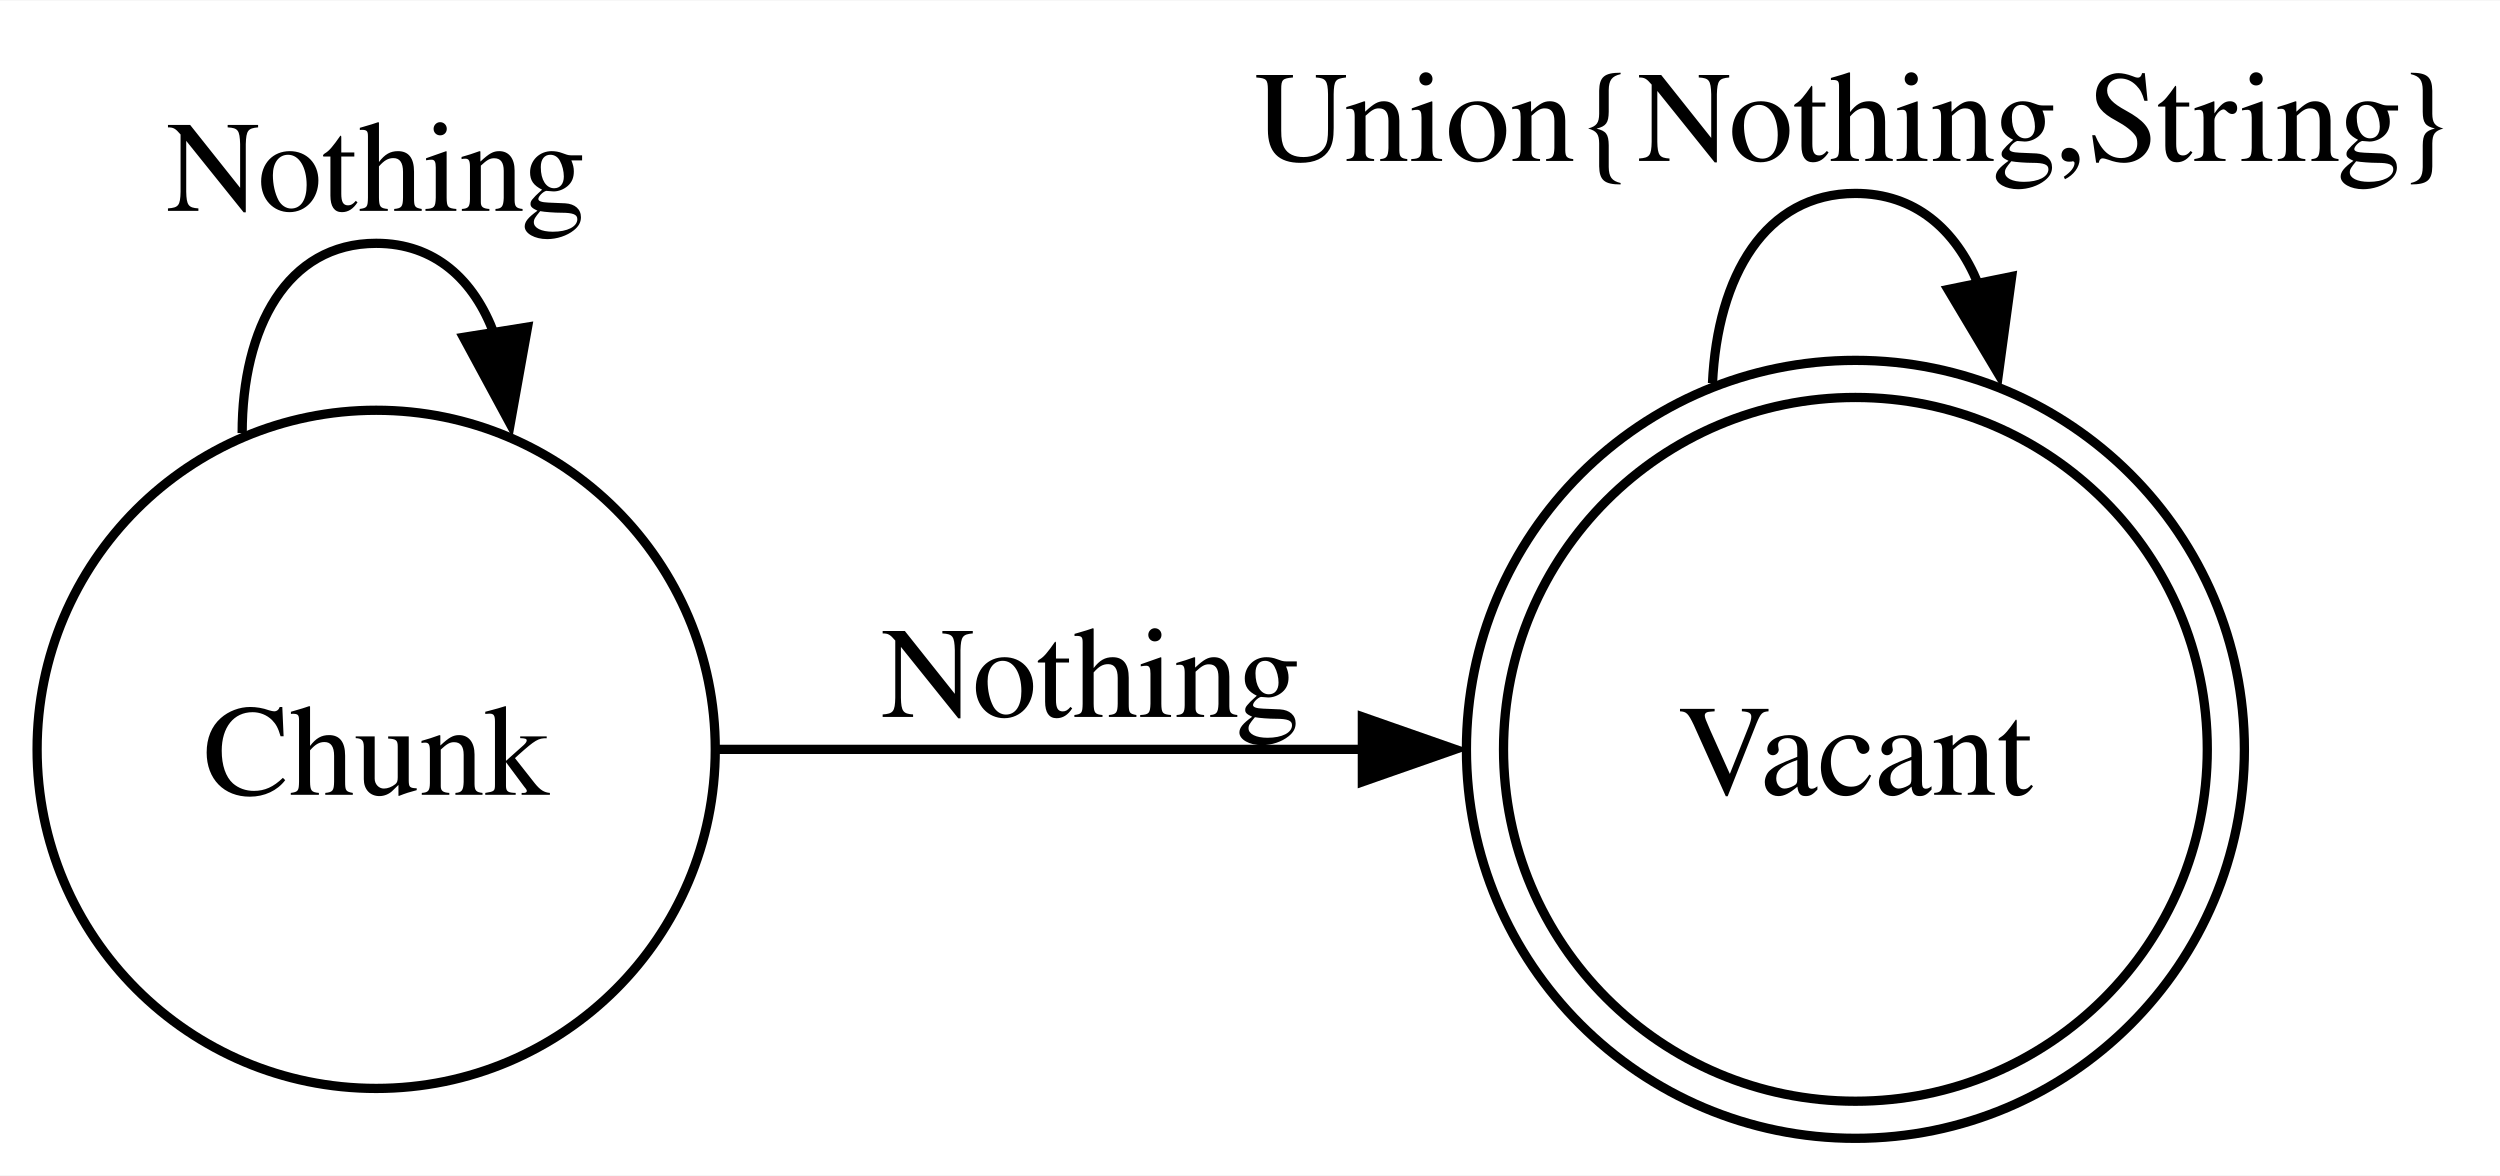
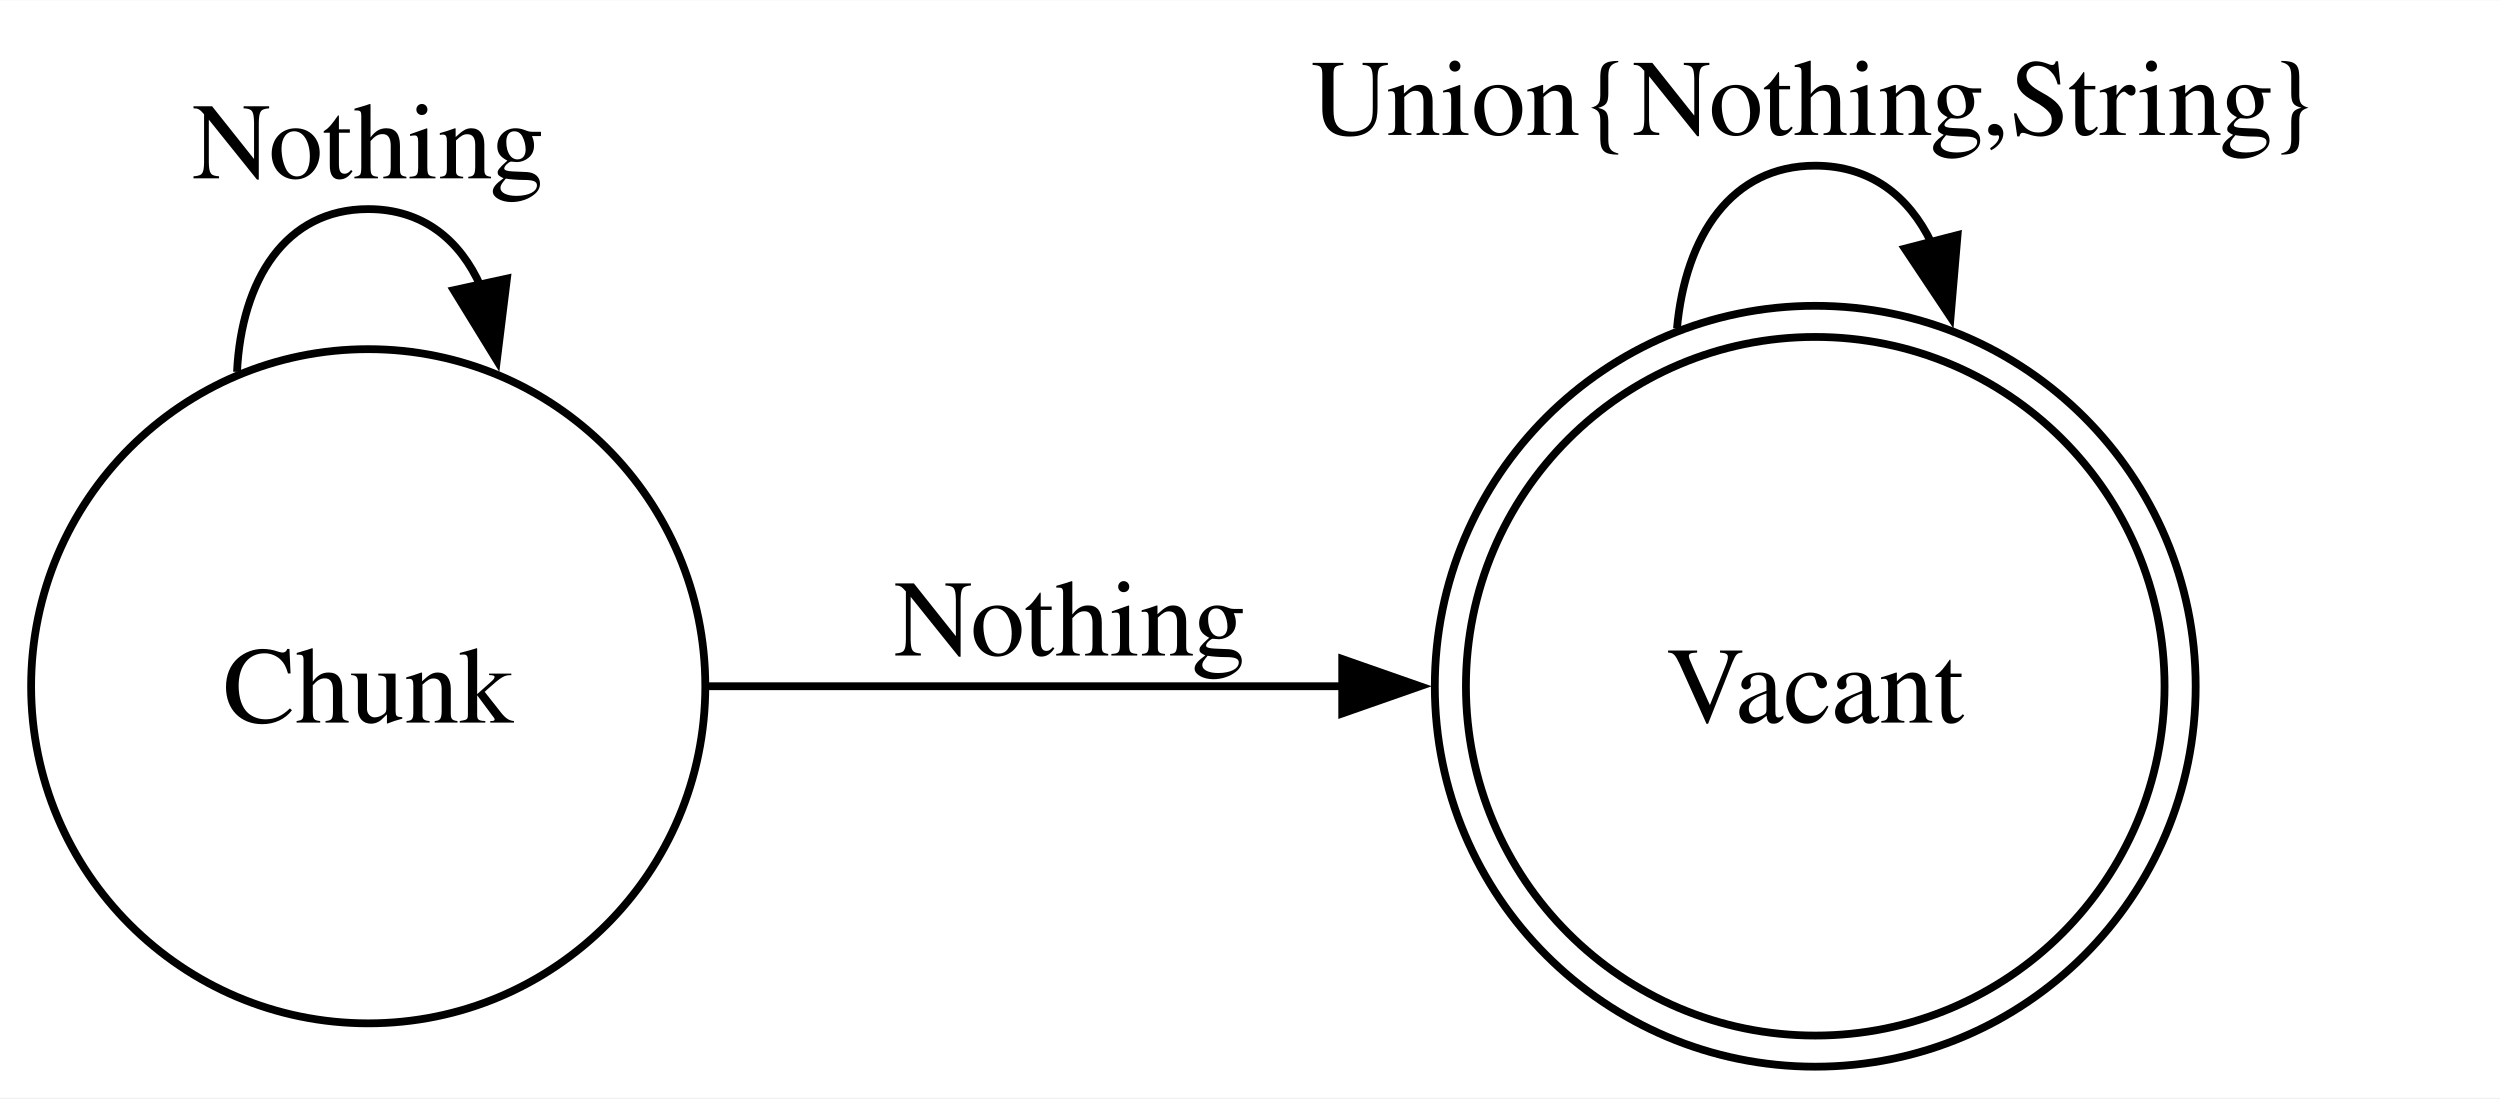
- <svg xmlns="http://www.w3.org/2000/svg" width="270pt" height="127pt" viewBox="0.00 0.00 269.55 126.68">
-   <g id="graph0" class="graph" transform="scale(1 1) rotate(0) translate(4 122.68)">
-     <polygon fill="white" stroke="none" points="-4,4 -4,-122.68 265.55,-122.68 265.55,4 -4,4" />
+ <svg xmlns="http://www.w3.org/2000/svg" width="321pt" height="141pt" viewBox="0.00 0.00 321.28 141.04">
+   <g id="graph0" class="graph" transform="scale(1 1) rotate(0) translate(4 137.04)">
+     <polygon fill="white" stroke="none" points="-4,4 -4,-137.04 317.28,-137.04 317.28,4 -4,4" />
    <g id="node1" class="node">
-       <ellipse fill="none" stroke="black" cx="196.05" cy="-41.94" rx="37.94" ry="37.94" />
-       <ellipse fill="none" stroke="black" cx="196.05" cy="-41.94" rx="41.94" ry="41.94" />
-       <text text-anchor="middle" x="196.05" y="-37.04" font-family="Times,serif" font-size="14.00">Vacant</text>
+       <ellipse fill="none" stroke="black" cx="229.28" cy="-48.89" rx="44.89" ry="44.89" />
+       <ellipse fill="none" stroke="black" cx="229.28" cy="-48.89" rx="48.89" ry="48.89" />
+       <text text-anchor="middle" x="229.28" y="-44.22" font-family="Times,serif" font-size="14.00">Vacant</text>
    </g>
    <g id="edge3" class="edge">
-       <path fill="none" stroke="black" d="M180.64,-81.42C181.18,-92.95 186.31,-101.88 196.05,-101.88 202.45,-101.88 206.86,-98.03 209.28,-92.13" />
-       <polygon fill="black" stroke="black" points="212.9,-92.92 211.47,-82.42 206.04,-91.52 212.9,-92.92" />
-       <text text-anchor="middle" x="196.05" y="-105.38" font-family="Times,serif" font-size="14.00">Union{Nothing,String}</text>
+       <path fill="none" stroke="black" d="M211.51,-94.86C212.6,-106.79 218.52,-115.79 229.28,-115.79 236.34,-115.79 241.31,-111.91 244.21,-105.88" />
+       <polygon fill="black" stroke="black" points="247.57,-106.88 246.67,-96.32 240.79,-105.13 247.57,-106.88" />
+       <text text-anchor="middle" x="229.28" y="-119.74" font-family="Times,serif" font-size="14.00">Union{Nothing,String}</text>
    </g>
    <g id="node2" class="node">
-       <ellipse fill="none" stroke="black" cx="36.56" cy="-41.94" rx="36.56" ry="36.56" />
-       <text text-anchor="middle" x="36.56" y="-37.04" font-family="Times,serif" font-size="14.00">Chunk</text>
+       <ellipse fill="none" stroke="black" cx="43.32" cy="-48.89" rx="43.32" ry="43.32" />
+       <text text-anchor="middle" x="43.32" y="-44.22" font-family="Times,serif" font-size="14.00">Chunk</text>
    </g>
    <g id="edge2" class="edge">
-       <path fill="none" stroke="black" d="M73.3,-41.94C93.89,-41.94 120.14,-41.94 142.99,-41.94" />
-       <polygon fill="black" stroke="black" points="142.89,-45.44 152.89,-41.94 142.89,-38.44 142.89,-45.44" />
-       <text text-anchor="middle" x="113.62" y="-45.44" font-family="Times,serif" font-size="14.00">Nothing</text>
+       <path fill="none" stroke="black" d="M86.98,-48.89C111.21,-48.89 141.91,-48.89 168.5,-48.89" />
+       <polygon fill="black" stroke="black" points="168.49,-52.39 178.49,-48.89 168.49,-45.39 168.49,-52.39" />
+       <text text-anchor="middle" x="133.51" y="-52.84" font-family="Times,serif" font-size="14.00">Nothing</text>
    </g>
    <g id="edge1" class="edge">
-       <path fill="none" stroke="black" d="M22.11,-76.04C22.11,-87.4 26.93,-96.5 36.56,-96.5 42.88,-96.5 47.13,-92.58 49.3,-86.68" />
-       <polygon fill="black" stroke="black" points="52.88,-87.47 51.01,-77.04 45.97,-86.36 52.88,-87.47" />
-       <text text-anchor="middle" x="36.56" y="-100" font-family="Times,serif" font-size="14.00">Nothing</text>
+       <path fill="none" stroke="black" d="M26.46,-89.29C27.04,-101.08 32.66,-110.21 43.32,-110.21 50.31,-110.21 55.13,-106.28 57.79,-100.24" />
+       <polygon fill="black" stroke="black" points="61.15,-101.28 59.85,-90.77 54.31,-99.79 61.15,-101.28" />
+       <text text-anchor="middle" x="43.32" y="-114.16" font-family="Times,serif" font-size="14.00">Nothing</text>
    </g>
  </g>
</svg>
